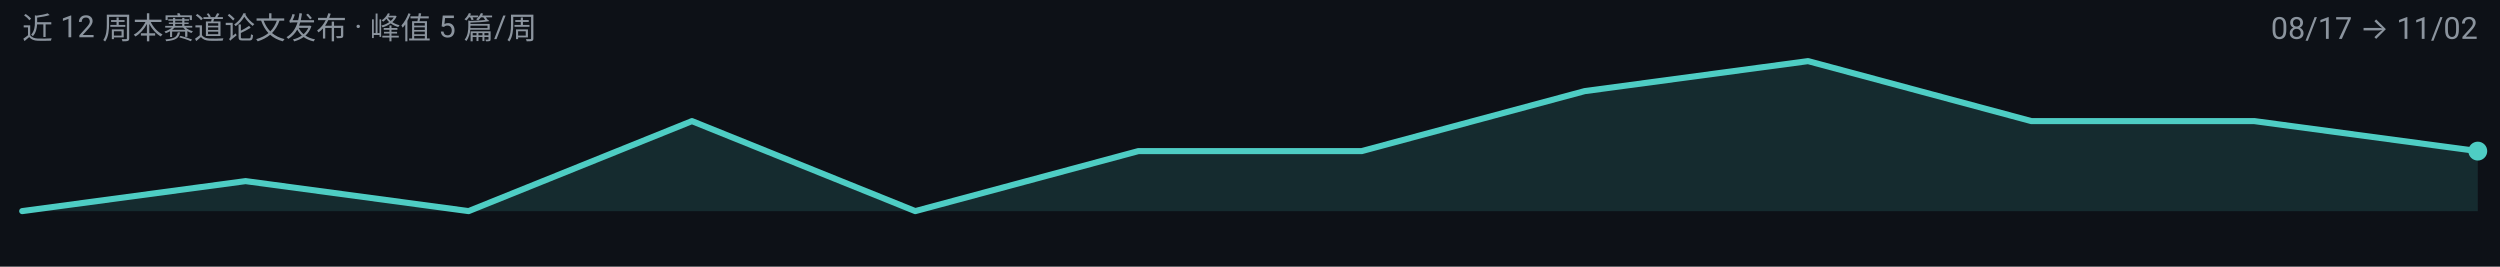
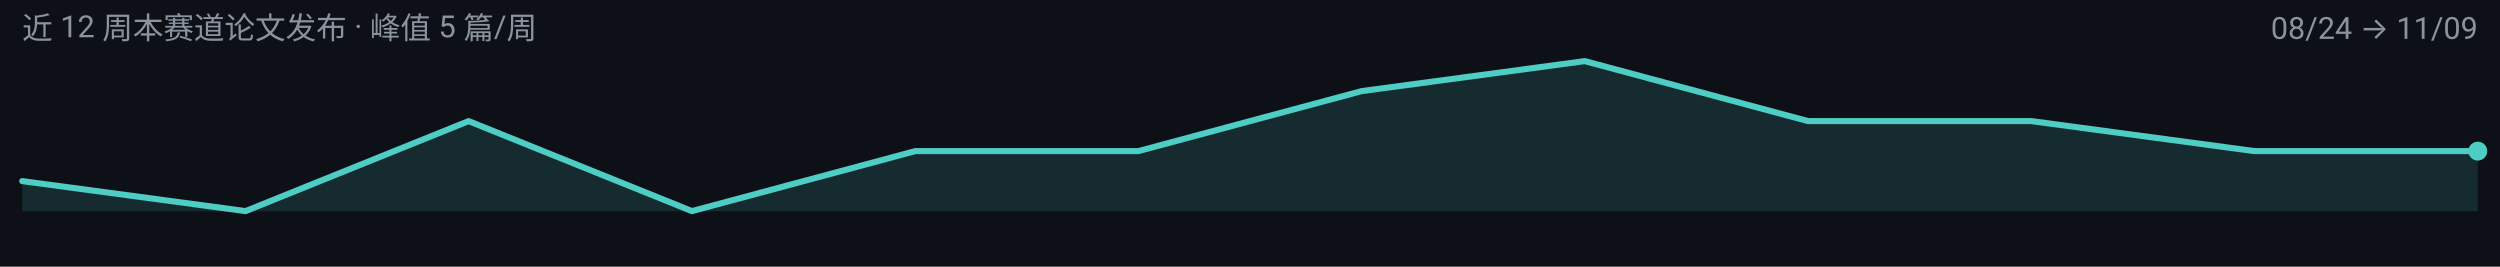
<svg xmlns="http://www.w3.org/2000/svg" width="900" height="96" viewBox="0 0 900 96" role="img" aria-label="tokenizers 周度趋势">
  <rect width="900" height="96" fill="#0D1117" />
  <g font-family="-apple-system, BlinkMacSystemFont, 'Segoe UI', 'Noto Sans SC', 'PingFang SC', 'Microsoft YaHei', Roboto, sans-serif">
-     <path d="M 8.0,76.0 L 8.0,76.0 L 88.4,65.2 L 168.7,76.0 L 249.1,43.6 L 329.5,76.0 L 409.8,54.4 L 490.2,54.4 L 570.5,32.8 L 650.9,22.0 L 731.3,43.6 L 811.6,43.6 L 892.0,54.4 L 892.0,76.0 Z" fill="#4ECDC4" fill-opacity="0.14" />
-     <path d="M 8.0,76.0 L 88.4,65.2 L 168.7,76.0 L 249.1,43.6 L 329.5,76.0 L 409.8,54.4 L 490.2,54.4 L 570.5,32.8 L 650.9,22.0 L 731.3,43.6 L 811.6,43.6 L 892.0,54.4" fill="none" stroke="#4ECDC4" stroke-width="2.2" stroke-linejoin="round" stroke-linecap="round" />
+     <path d="M 8.0,76.0 L 8.0,65.2 L 88.4,76.0 L 168.7,43.6 L 249.1,76.0 L 329.5,54.4 L 409.8,54.4 L 490.2,32.8 L 570.5,22.0 L 650.9,43.6 L 731.3,43.6 L 811.6,54.4 L 892.0,54.4 L 892.0,76.0 Z" fill="#4ECDC4" fill-opacity="0.14" />
+     <path d="M 8.0,65.2 L 88.4,76.0 L 168.7,43.6 L 249.1,76.0 L 329.5,54.4 L 409.8,54.4 L 490.2,32.8 L 570.5,22.0 L 650.9,43.6 L 731.3,43.6 L 811.6,54.4 L 892.0,54.4" fill="none" stroke="#4ECDC4" stroke-width="2.2" stroke-linejoin="round" stroke-linecap="round" />
    <circle cx="892.0" cy="54.4" r="3.4" fill="#4ECDC4" />
    <text x="8" y="14" font-size="11" fill="#8B949E">近 12 周本赛道论文发布 · 峰值 5 篇/周</text>
-     <text x="892" y="14" font-size="11" text-anchor="end" fill="#8B949E">08/17 → 11/02</text>
+     <text x="892" y="14" font-size="11" text-anchor="end" fill="#8B949E">08/24 → 11/09</text>
  </g>
</svg>
